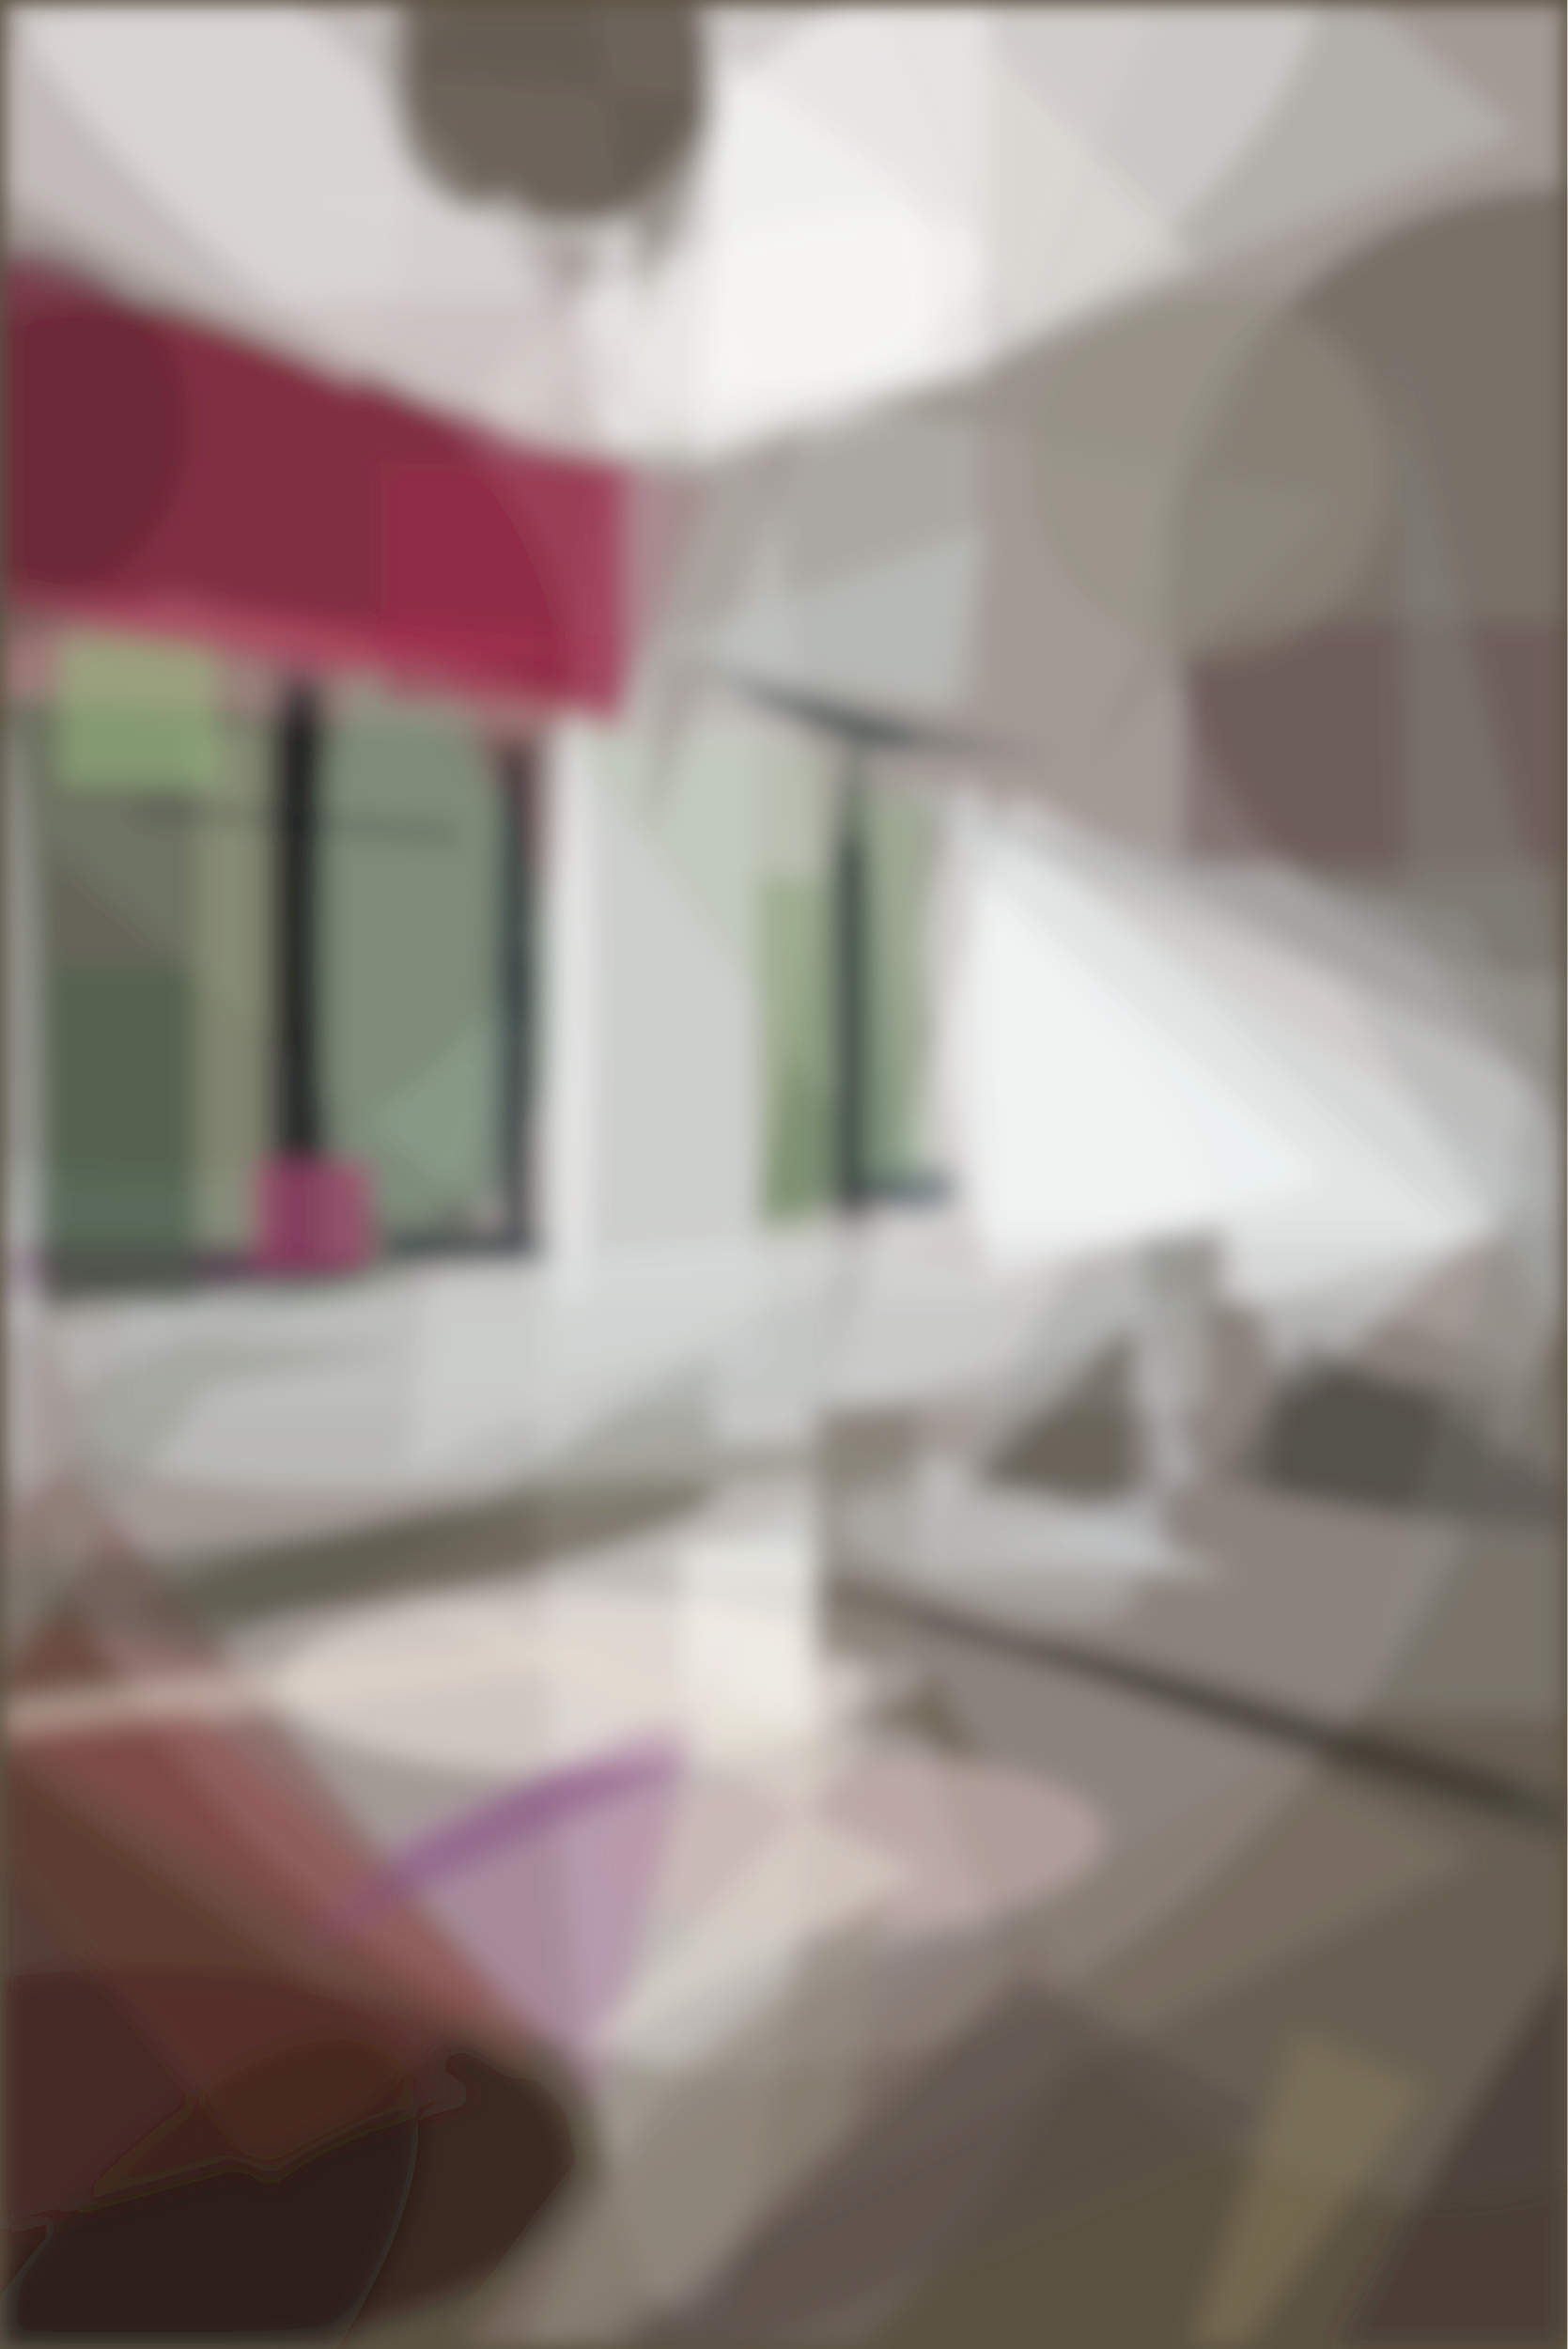
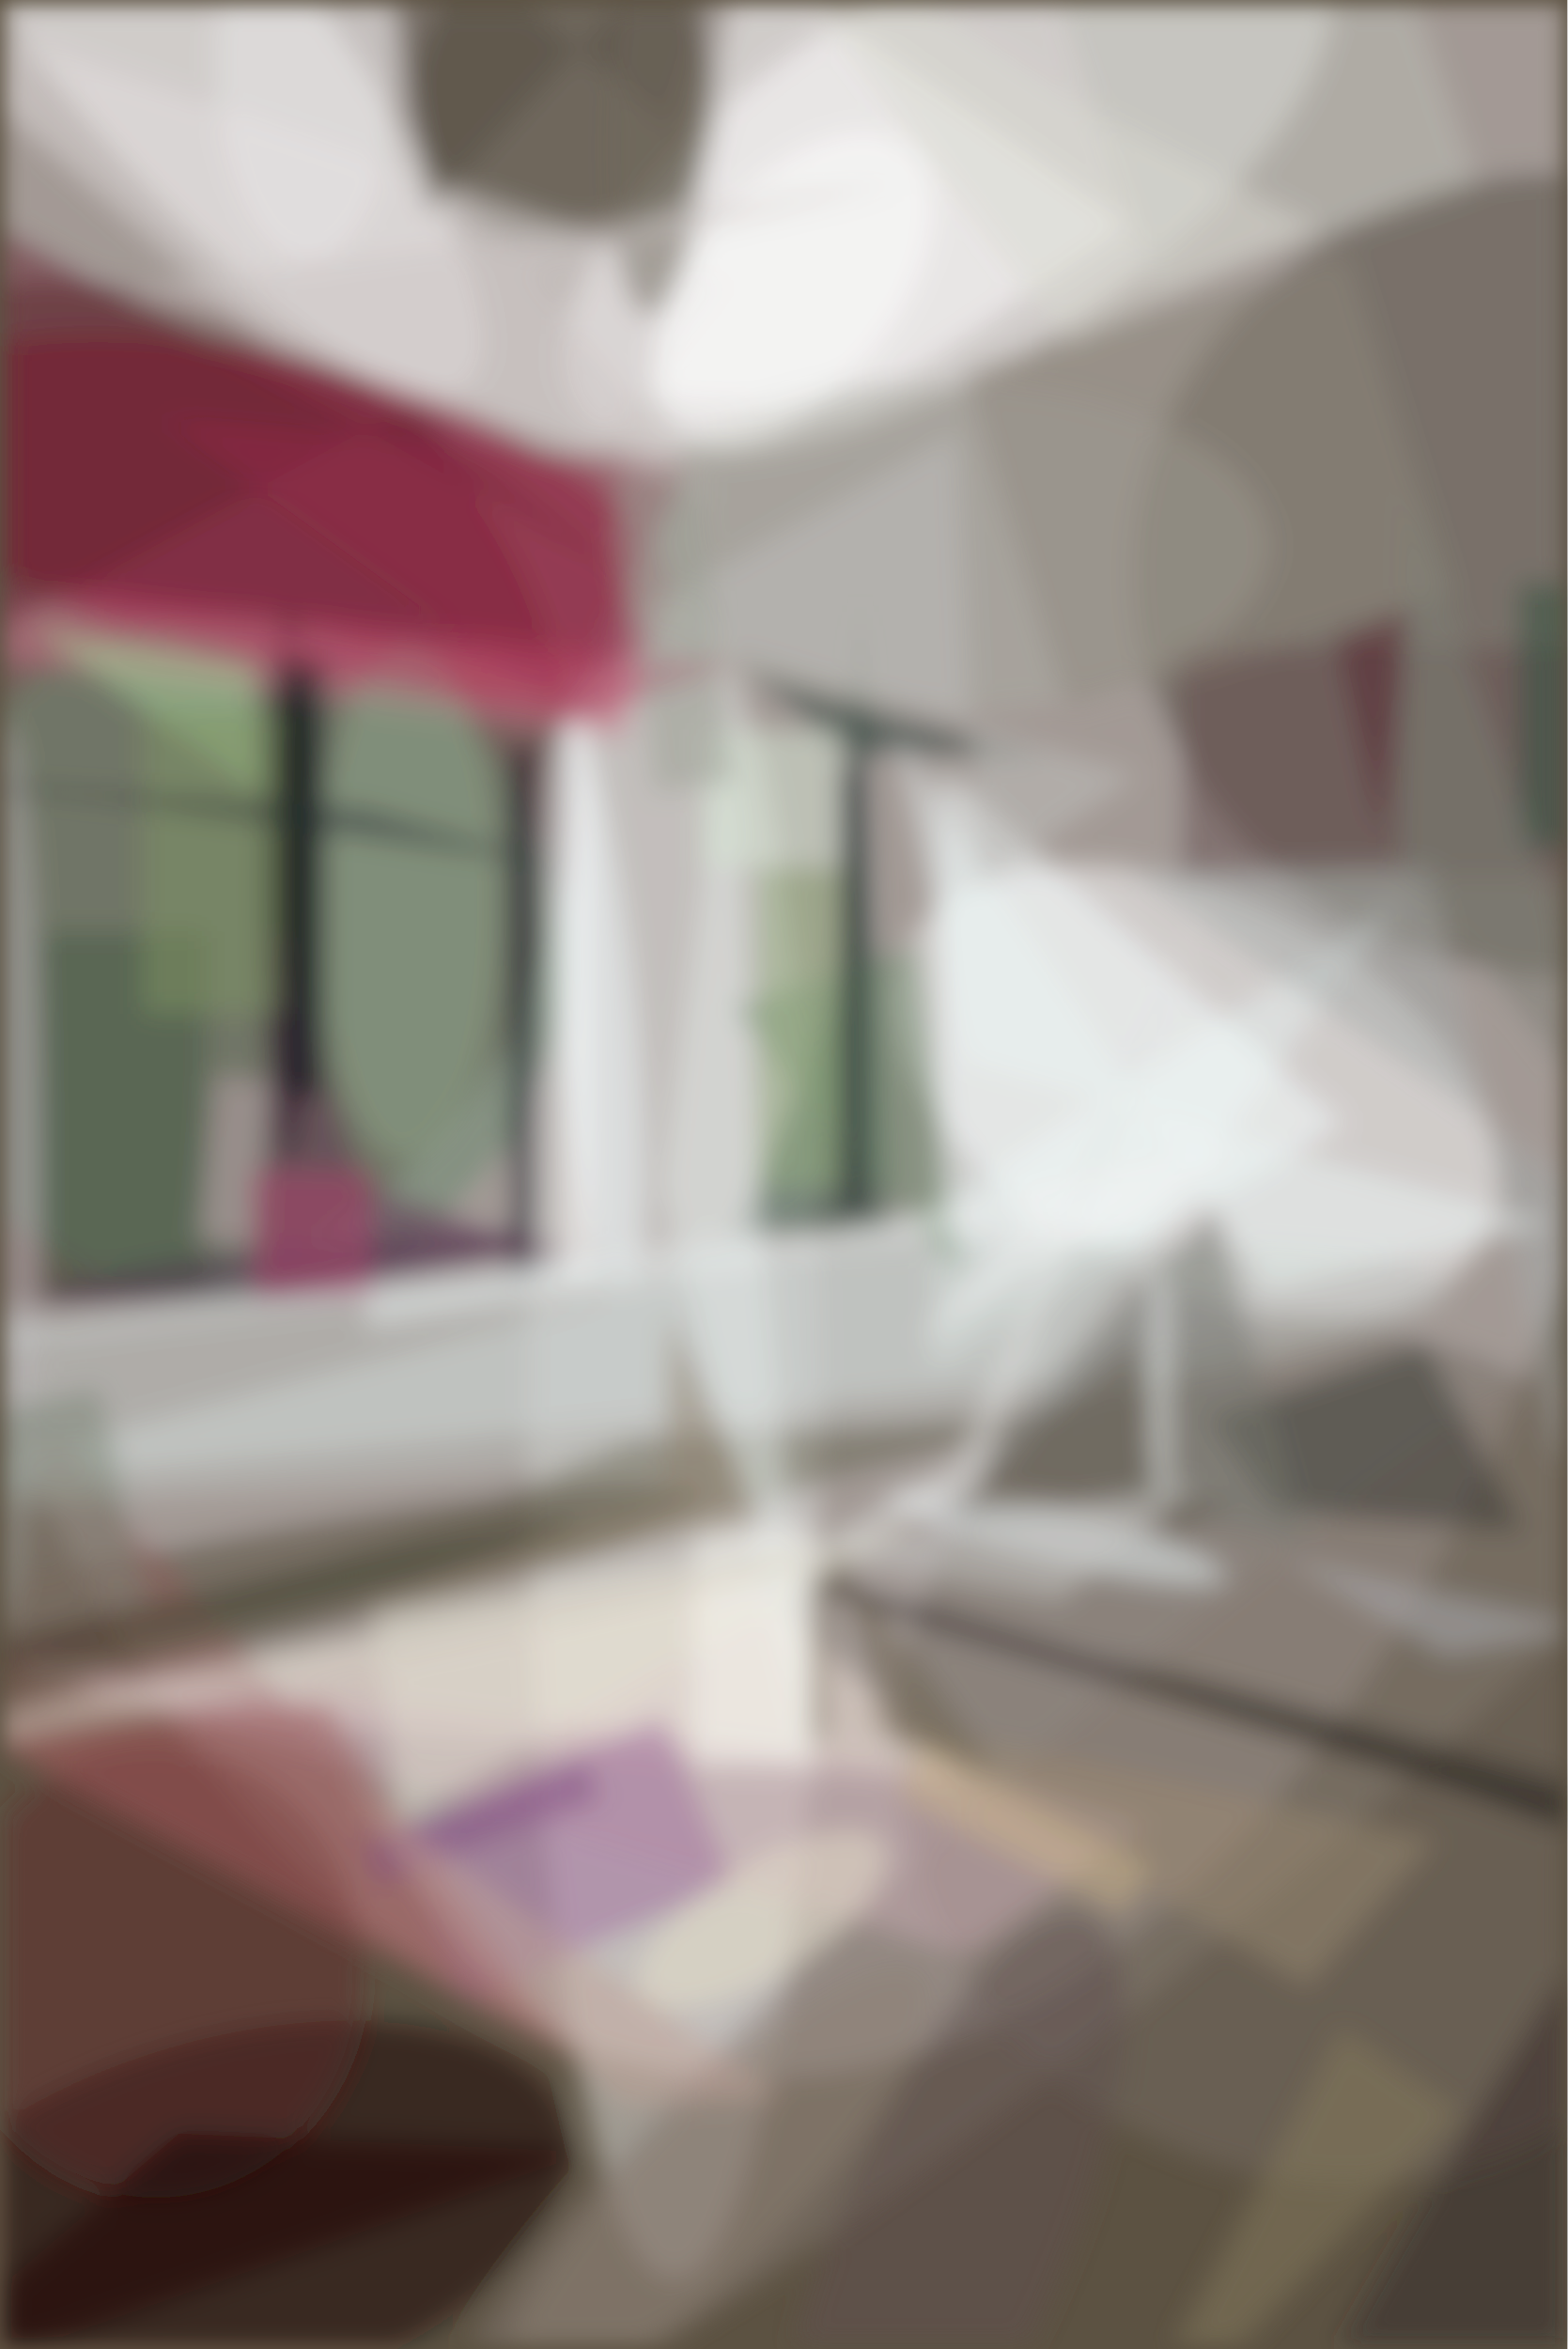
<svg xmlns="http://www.w3.org/2000/svg" viewBox="0 0 1400 2098">
  <defs />
  <filter id="a">
    <feGaussianBlur stdDeviation="12" />
  </filter>
  <rect width="100%" height="100%" fill="#5c5242" />
  <g filter="url(#a)">
    <g fill-opacity=".5" transform="translate(4.1 4.1) scale(8.19531)">
-       <circle r="1" fill="#eae2e8" transform="rotate(90.3 7.3 74.4) scale(157.8216 100.0397)" />
-       <circle cx="15" cy="80" r="48" fill="#522723" />
-       <circle r="1" fill="#fff" transform="matrix(-39.2025 26.53 -11.78156 -17.40922 102.4 17.6)" />
-       <path fill="#fff" d="M89 154l97-26-76-42z" />
-       <circle r="1" fill="#50493d" transform="matrix(-33.37158 -27.4363 27.6401 -33.61946 170 62.8)" />
-       <ellipse cx="74" cy="142" fill="#dfdcd9" rx="16" ry="110" />
-       <circle r="1" fill="#fff" transform="matrix(-8.89575 9.5062 -30.53552 -28.57463 29 15)" />
-       <ellipse cx="15" cy="235" fill="#190000" rx="47" ry="21" />
-       <circle r="1" fill="#746d64" transform="matrix(32.6042 -28.84576 35.19749 39.78352 147.4 190.1)" />
-       <path fill="#89042c" d="M-10.1 60.1L-16 23.2l93.1 29.4-10.4 26.5z" />
-       <circle cx="59" cy="7" r="18" fill="#362f1c" />
-       <circle r="1" fill="#628268" transform="rotate(-50.1 124.8 28) scale(36.10912 38.51994)" />
-       <circle r="1" fill="#403822" transform="matrix(31.43338 -6.43072 .98017 4.79106 46.5 168.5)" />
-       <ellipse cx="62" cy="183" fill="#fdf3ec" rx="32" ry="10" />
-       <path fill="#315239" d="M93 76l6 54-17 2z" />
-       <path fill="#fff" d="M77 0h30v42H77z" />
-       <circle r="1" fill="#d2d9d6" transform="matrix(50.12604 -6.23738 1.4491 11.6455 59 148.7)" />
-       <path fill="#feffff" d="M104.3 84.3l54.8 50.2H106l-6.3-31.8z" />
-       <path fill="#7d4643" d="M-18.4 179.2l25.6-20.7 47.2 58.3-25.6 20.7z" />
-       <circle r="1" fill="#796b68" transform="matrix(11.68264 12.08195 -31.53076 30.48867 82.5 242)" />
-       <path fill="#2e2d24" d="M160.5 166.5l-23.6-4.2 2.6-14.8 23.6 4.2z" />
-       <path fill="#dde5e5" d="M59 79h23v69H59z" />
-       <path fill="#10000f" d="M29 71h6v66h-6z" />
-       <path fill="#dfe3e1" d="M69 171h65l-33-13z" />
-       <path fill="#e0dcdd" d="M-16 12l54.2 29.7 5.6-14.6-.7-43.1z" />
-       <path fill="#100a00" d="M164.5 196.5l-75.6-23 .6-2 75.6 23z" />
-       <path fill="#5c5952" d="M4.2 91.7L3.3 144l13.7-5.6 41.2-1z" />
-       <circle r="1" fill="#e6ddcf" transform="rotate(-96.7 94 81.3) scale(2.31364 48.77053)" />
-       <path fill="#c59094" d="M17.9 64.5l34.5 7.9 20.8 8-89.2-5.8z" />
-       <path fill="#000006" d="M55 103h3v31h-3z" />
-       <ellipse cx="44" cy="102" fill="#8ea68e" rx="11" ry="31" />
-       <ellipse cy="128" fill="#b9b7b9" rx="4" ry="49" />
-       <circle r="1" fill="#d6bab8" transform="matrix(.50725 9.26997 -27.03636 1.47942 92.8 200.7)" />
-       <path fill="#c5c7c0" d="M165 14l-56 24 22-54z" />
-       <path fill="#756f61" d="M88 152h12v29H88z" />
-       <path fill="#644f4f" d="M128 67h43v27h-43z" />
-       <path fill="#243430" d="M115.3 81.9l-39.8-7.6 19.4 7.3-.5-.5z" />
-       <path fill="#ad7da1" d="M79 174.3l-1.5 10.1-36.2 15.5 23.4 29.9z" />
-       <circle cx="131" cy="51" r="20" fill="#949083" />
-       <path fill="#b6b9b2" d="M68 44h38v32H68z" />
-       <path fill="#8a8882" d="M173 96l13 91-39-1z" />
-       <path fill="#61594d" d="M43.8 7.3l34.7 3.5-8.9 24.6L61.8-16z" />
-       <circle r="1" fill="#342726" transform="rotate(118.2 8.7 178.4) scale(86.53982 21.86044)" />
-       <circle r="1" fill="#fcfbf9" transform="rotate(71.6 15 73) scale(9.65123 28.48855)" />
-       <path fill="#616156" d="M124 134h9v10h-9z" />
-       <ellipse cx="9" cy="138" fill="#461b3c" rx="31" ry="3" />
-       <path fill="#9ea789" d="M21 79h7v56h-7z" />
-       <circle cy="46" r="20" fill="#5b252f" />
-       <path fill="#86786d" d="M160.2 201.9L37.6 266.7l32.3-31.9 68.8-44z" />
-       <circle r="1" fill="#21140b" transform="matrix(25.79684 -31.51758 12.78434 10.46386 16.3 255)" />
-       <path fill="#b8c4af" d="M90 120L60 78l30 3z" />
-       <path fill="#87867b" d="M43.7 167.5L77 146.9l.6 9.6 28.4 1.1z" />
-       <path fill="#dde4e4" d="M97.8 83.4l30 37.6 12.5 30.8 26.7-23.3z" />
-       <path fill="#c2c5c2" d="M13 141h118v12H13z" />
-       <path fill="#4b4639" d="M123 163v-20l-18 19z" />
-       <path fill="#57594b" d="M22 180l39-17-77 9z" />
-       <path fill="#abafaf" d="M160 99.3l26 70.4-40.7-62.5-48.8-21z" />
-       <path fill="#dbd4d5" d="M71 45L31 34l24-14z" />
-       <path fill="#554946" d="M53.6 267.8l31.3-28.1 25.6-25.6 27.7 16.1z" />
-       <path fill="#fffff9" d="M74 168h14v20H74z" />
-       <path fill="#080c1b" d="M91 91h3v42h-3z" />
-       <path fill="#9f2c4c" d="M41 50h26v26H41z" />
-       <path fill="#f9ffff" d="M105 94l2 45 37-11z" />
-       <path fill="#4f2c26" d="M51 228l-67 19 9-61z" />
-       <path fill="#071214" d="M30 74h5v53h-5z" />
-       <path fill="#e5dfd2" d="M42.5 172.9l57.4 30.8L60.7 225l34-36z" />
-       <ellipse cx="99" cy="129" fill="#344652" rx="5" ry="3" />
-       <path fill="#01111b" d="M57.8 111h-3l-.6-30h3z" />
-       <ellipse cx="62" cy="110" fill="#fff" rx="2" ry="33" />
-       <path fill="#b7356e" d="M27 126h13v12H27z" />
-       <path fill="#9cc383" d="M6 69h17v16H6z" />
-       <path fill="#90938a" d="M43.5 146.5L22.2 151l-33 45.7 23.5-51.9z" />
-       <path fill="#9cb894" d="M94 86h7v42h-7z" />
-       <path fill="#c4b8b7" d="M62.4 31.9l3.8 18.6-21.1-7.3-28.3-10.7z" />
-       <path fill="#d0d6dc" d="M124.3 143l2.3 27.2-21-2 24.4-7.6z" />
-       <path fill="#514d46" d="M142 145l-10 16 52 8z" />
-       <circle r="1" fill="#c1bfbc" transform="matrix(-15.97607 -4.5557 1.49524 -5.24354 107.3 169.2)" />
-       <circle r="1" fill="#3d3830" transform="rotate(-71.8 209.4 -9.8) scale(2.84501 44.20244)" />
-       <path fill="#9c908b" d="M72 50l16-5-18 46z" />
-       <path fill="#172021" d="M49.4 91l-34.9-3 .1-1 34.9 3z" />
-       <path fill="#887c5b" d="M155 227l-31 44 17-50z" />
-       <path fill="#e4e3dd" d="M130 28l-20 8-22-52z" />
-       <path fill="#859c71" d="M82 95h7v39h-7z" />
-       <path fill="#8e4f4f" d="M56.9 224.7l1.4-5-38-34.1L-.8 188z" />
-       <path fill="#978e80" d="M48.8 271l21.4-44.3 26.4-21.5-4.7 26.1z" />
-       <path fill="#874f83" d="M59.7 191.8l-16.5 9.3-11 11 43.2-20.8z" />
-       <path fill="#d8dad8" d="M44 160l64-29-62 7z" />
-       <path fill="#5c4e37" d="M107 192l-14-5 8-5z" />
-       <path fill="#4a5754" d="M89.3 78.8l8.6 3.6 1.4-4.2L75 71.5z" />
-       <path fill="#af3257" d="M69.9 70l-77.3-7 21.6 6.3L36 73z" />
-       <ellipse cx="55" cy="111" fill="#353e48" rx="2" ry="27" />
-       <path fill="#c9cacb" d="M30.9 139.6l-23.7 12-23.2-77 8.7 71z" />
-       <path fill="#a1a39f" d="M103 162l13-25 18-5z" />
-       <path fill="#83837a" d="M164.8 89.5l-12.9-50.6.9 61.8 31.8 42.5z" />
-       <path fill="#496346" d="M4 105h17v37H4z" />
-       <path fill="#958f85" d="M91.1 43.3l49-14.6-23.9 57.5 28.9-32.1z" />
-       <path fill="#c4cac7" d="M103 77l4-20-36 13z" />
-       <path fill="#fbfbf8" d="M102.1 40.1l-2.7-19.4L77.6 5 75 50.2z" />
-       <path fill="#e1dedb" d="M75 28.4l17.6 7.1-28.2-11.8-39.8-3.5z" />
-       <path fill="#132635" d="M42 134h17v3H42z" />
+       <ellipse cx="82" cy="25" fill="#ebe3e9" rx="107" ry="201" />
+       <circle cx="6" cy="86" r="56" fill="#4d2925" />
+       <circle r="1" fill="#fff" transform="rotate(58.4 34.5 101.4) scale(20.61737 47.6443)" />
+       <circle r="1" fill="#fff" transform="matrix(31.58181 15.884 -9.4623 18.8137 130 118.3)" />
+       <ellipse cx="170" cy="62" fill="#514a3e" rx="47" ry="44" />
+       <ellipse cx="73" cy="156" fill="#e4e4e2" rx="16" ry="92" />
+       <circle r="1" fill="#fff" transform="matrix(-10.87338 8.86353 -33.29783 -40.8483 17.2 .7)" />
+       <circle r="1" fill="#746c62" transform="matrix(23.00407 -40.33043 41.8326 23.8609 144.8 190.6)" />
+       <circle r="1" fill="#130000" transform="matrix(-5.669 -19.13824 37.77565 -11.18966 23.4 241.9)" />
+       <circle r="1" fill="#8f012c" transform="rotate(-76.1 50.3 8.8) scale(17.05274 44.02404)" />
+       <circle r="1" fill="#3d3724" transform="matrix(5.51948 -15.58653 15.9204 5.63771 61 10.2)" />
+       <circle r="1" fill="#504734" transform="matrix(1.33695 6.4629 -65.6794 13.58677 10.1 176.2)" />
+       <path fill="#e7f0f0" d="M152 97.7l-50.5 33.4L-16 162.9l129.8-13z" />
+       <path fill="#fff" d="M92.3 44.7l30.4-20.6L80.1-6.2l-9.8 49.4z" />
+       <path fill="#fbebe1" d="M105 194L2 185l78-15z" />
+       <path fill="#32503f" d="M96.7 133.6l-17.1.7 11-26.3 2.7-44.3z" />
+       <circle cx="24" cy="104" r="37" fill="#6b8b70" />
+       <path fill="#f9ffff" d="M146 122l-45 27 1-66z" />
+       <ellipse cx="31" cy="96" fill="#000001" rx="3" ry="30" />
+       <path fill="#935c5a" d="M63 223L6 156l-22 26z" />
+       <circle r="1" fill="#f3fcff" transform="matrix(3.00308 31.37688 -4.37524 .41875 64.4 109.5)" />
+       <circle r="1" fill="#847870" transform="matrix(78.4493 -65.82679 9.13977 10.89236 128.1 196)" />
+       <path fill="#e3dedf" d="M79.3 30.3L64 49.3l-34.8-12L-16-2.2z" />
+       <path fill="#373830" d="M131.1 153.9l7.2 10.4 27.2 2.1-10.6-20.7z" />
+       <path fill="#0a0500" d="M88.3 170.9l86 26.3-.6 2-86-26.4z" />
+       <circle r="1" fill="#edf6fb" transform="matrix(-.70652 2.92193 -18.41087 -4.4517 114.6 166.9)" />
+       <path fill="#000313" d="M55 81h3v58h-3z" />
+       <path fill="#c9abb2" d="M124.6 198.3l-19.8 14.3L-.8 180.4l110.7 13.1z" />
+       <path fill="#c97387" d="M68.7 73l-.9 7-72.5-9 .9-7z" />
+       <circle r="1" fill="#bdc0bc" transform="matrix(.97136 10.72508 -107.5525 9.74093 49.9 149.5)" />
+       <path fill="#5e3250" d="M39.2 128.7L29 99.6l-.9 41.8 33.7-5.5z" />
+       <ellipse cy="127" fill="#b8b5b7" rx="4" ry="49" />
+       <ellipse cx="102" cy="59" fill="#adada4" rx="36" ry="18" />
+       <path fill="#696655" d="M47.8 157.6l72.7-4.4L-16 189l84.5-32.5z" />
+       <path fill="#662030" d="M-16 76.5V15.2l84 47.3-23.2-19.1z" />
+       <ellipse cx="44" cy="98" fill="#93a88f" rx="10" ry="28" />
+       <path fill="#654e4f" d="M128 70h43v25h-43z" />
+       <path fill="#a06c9d" d="M50.2 217.5L42.4 199l29.4-12.5 7.8 18.5z" />
+       <circle r="1" fill="#5f2b29" transform="matrix(-22.76854 .83846 -.90457 -24.56395 16.4 214.4)" />
+       <path fill="#bdbfb7" d="M160.5 19.5l-35 12-12-35 35-12z" />
+       <circle r="1" fill="#332727" transform="matrix(15.39969 9.06602 -60.6425 103.0083 170 248.5)" />
+       <path fill="#757670" d="M142 168l-10-37-27 29z" />
+       <path fill="#8e897c" d="M115.7 77l-11.4-37.2 42-12.9 11.4 37.3z" />
+       <path fill="#e2e8e6" d="M82.4 130.5L79 73.8l-7.4 54.8 16.8 67.2z" />
+       <path fill="#253832" d="M114 82l-33-9 11 9z" />
+       <path fill="#a6aba9" d="M122.1 94.4l33.5-.5 13.9 65.6 6.8-27.4z" />
+       <path fill="#6f8a6c" d="M104.1 138.3l-4.4-36-20.2 6.9 9.3 12.5z" />
+       <path fill="#abd59c" d="M27 72l1 14L3 68z" />
+       <path fill="#080c1a" d="M91 83h3v49h-3z" />
+       <path fill="#902d47" d="M17 45l58 5-14 27z" />
+       <path fill="#091014" d="M30 71h5v48h-5z" />
+       <path fill="#445940" d="M4 101h18v40H4z" />
+       <path fill="#edf5f4" d="M104.6 115.1l-7.5-35.7 40.4 60.9 31.2-7.4z" />
+       <circle r="1" fill="#fff" transform="matrix(-8.75145 -7.18852 12.67386 -15.42941 86 30.8)" />
+       <path fill="#e6eaea" d="M39.6 144.4l-.6-4 43.4-6.8.6 4z" />
+       <path fill="#150801" d="M-16 262l80-28-45-2z" />
+       <path fill="#d8e8d7" d="M76 79h15v15H76z" />
+       <path fill="#c0c1bc" d="M123.6 84L67.5 67.3l36.3-20.7 2.3 49.6z" />
+       <circle r="1" fill="#e8e2cd" transform="matrix(3.21945 5.1494 -13.26925 8.29606 82.5 208.7)" />
+       <path fill="#aeb0b4" d="M139 169l34 8-16 3z" />
+       <path fill="#554d41" d="M72.4 13.4L81.6-16 46.1 22.9 39-16z" />
+       <path fill="#f9fdfd" d="M125 139h2v23h-2z" />
+       <path fill="#7a8477" d="M16 174.8l-20.4 4.7-5.6-24.3 20.4-4.7z" />
+       <circle r="1" fill="#8c8075" transform="rotate(134.3 -11.4 135.2) scale(32.21926 8.63286)" />
+       <path fill="#9a5b5a" d="M35 185l-39 3 66 36z" />
+       <path fill="#c0a9b0" d="M29 117.4l-2 17.9-6-.7 2-17.9z" />
+       <circle r="1" fill="#5e504f" transform="matrix(14.8894 -34.9955 11.53272 4.90678 103.3 243.4)" />
+       <circle r="1" fill="#716a5e" transform="matrix(1.32457 -23.54668 5.41148 .30441 71.5 10.3)" />
+       <path fill="#e2e1d2" d="M43 198l57-32-60 9z" />
+       <path fill="#9b8b72" d="M156 200l-64-14 50 30z" />
+       <ellipse cx="33" cy="6" fill="#e8e7e6" rx="10" ry="22" />
+       <path fill="#fff" d="M61 78h3v61h-3z" />
+       <path fill="#b44162" d="M79.6 72l-16.9 6.2-29.9-5.6-29.1-9.3z" />
+       <path fill="#877b5c" d="M119.2 271l4.5-4.3 35.2-37-13.2-9.2z" />
+       <path fill="#625b4f" d="M126.7 167.7l7.8-4.7-32.3 1.1 20.9-18.7z" />
+       <path fill="#cfc6c4" d="M12 31.3l65.3 22.5-20.4-24.9 41.6-9.8z" />
+       <path fill="#c8c8c7" d="M130 161l-15 13-26-5z" />
+       <path fill="#e2e4e3" d="M131.5 95.5l-27.7 63-27.8 17 29.9-13.6z" />
+       <path fill="#98b283" d="M82 94h9v35h-9z" />
+       <circle r="1" fill="#474131" transform="matrix(-38.52615 8.87419 -.53245 -2.31158 23.8 174.4)" />
+       <path fill="#6b5f4c" d="M89 166l19 26-12-3z" />
+       <path fill="#2f503f" d="M165 63h6v29h-6z" />
+       <path fill="#9ba194" d="M70.7 86l-4.3-34.8 9-1.1 4.2 34.7z" />
+       <path fill="#f2f4f5" d="M75 137.2l35.8-5.1-11.4 13.8 35.8-21.5z" />
+       <path fill="#f8f8f3" d="M75 166h13v26H75z" />
+       <path fill="#dadad3" d="M115.8 36.9L76-16l40.8 26.7 26.8 13.8z" />
+       <circle r="1" fill="#4e364e" transform="rotate(-97.1 76 55.4) scale(2.44828 26.8901)" />
+       <path fill="#7f8076" d="M179 128l-26-76-1 42z" />
+       <path fill="#746954" d="M88 171h2v18h-2z" />
+       <path fill="#908371" d="M71.7 162.2l-38.3 14.7 49.3-11.5-10.2-22.6z" />
+       <path fill="#809664" d="M15 77h15v33H15z" />
+       <path fill="#b1416c" d="M27 127h13v14H27z" />
+       <circle r="1" fill="#d0cbbe" transform="matrix(-73.71605 15.42393 -.35667 -1.70466 21.4 183.2)" />
+       <path fill="#ceb68f" d="M122 208.2l-24.8-13.1 2.8-5.3 24.8 13.1z" />
+       <path fill="#2c3137" d="M60.8 93.8l-48.2-6.9L-16 84l55.1 3.6z" />
+       <path fill="#e1ebec" d="M65.3 137.7l-78.4 9.6-.2-1 78.4-9.6z" />
+       <path fill="#56272f" d="M145 69l8-3-3 25z" />
+       <path fill="#312c25" d="M186 206.7v-1.6l-67.3-25.7 60.9 16.3z" />
+       <path fill="#834f82" d="M39 200.3l24.2-9.3 1.8 4.7-24.2 9.3z" />
+       <path fill="#c0a298" d="M84.9 228.1l-17.5 1-17-16.1-13.3-19.3z" />
    </g>
  </g>
</svg>
